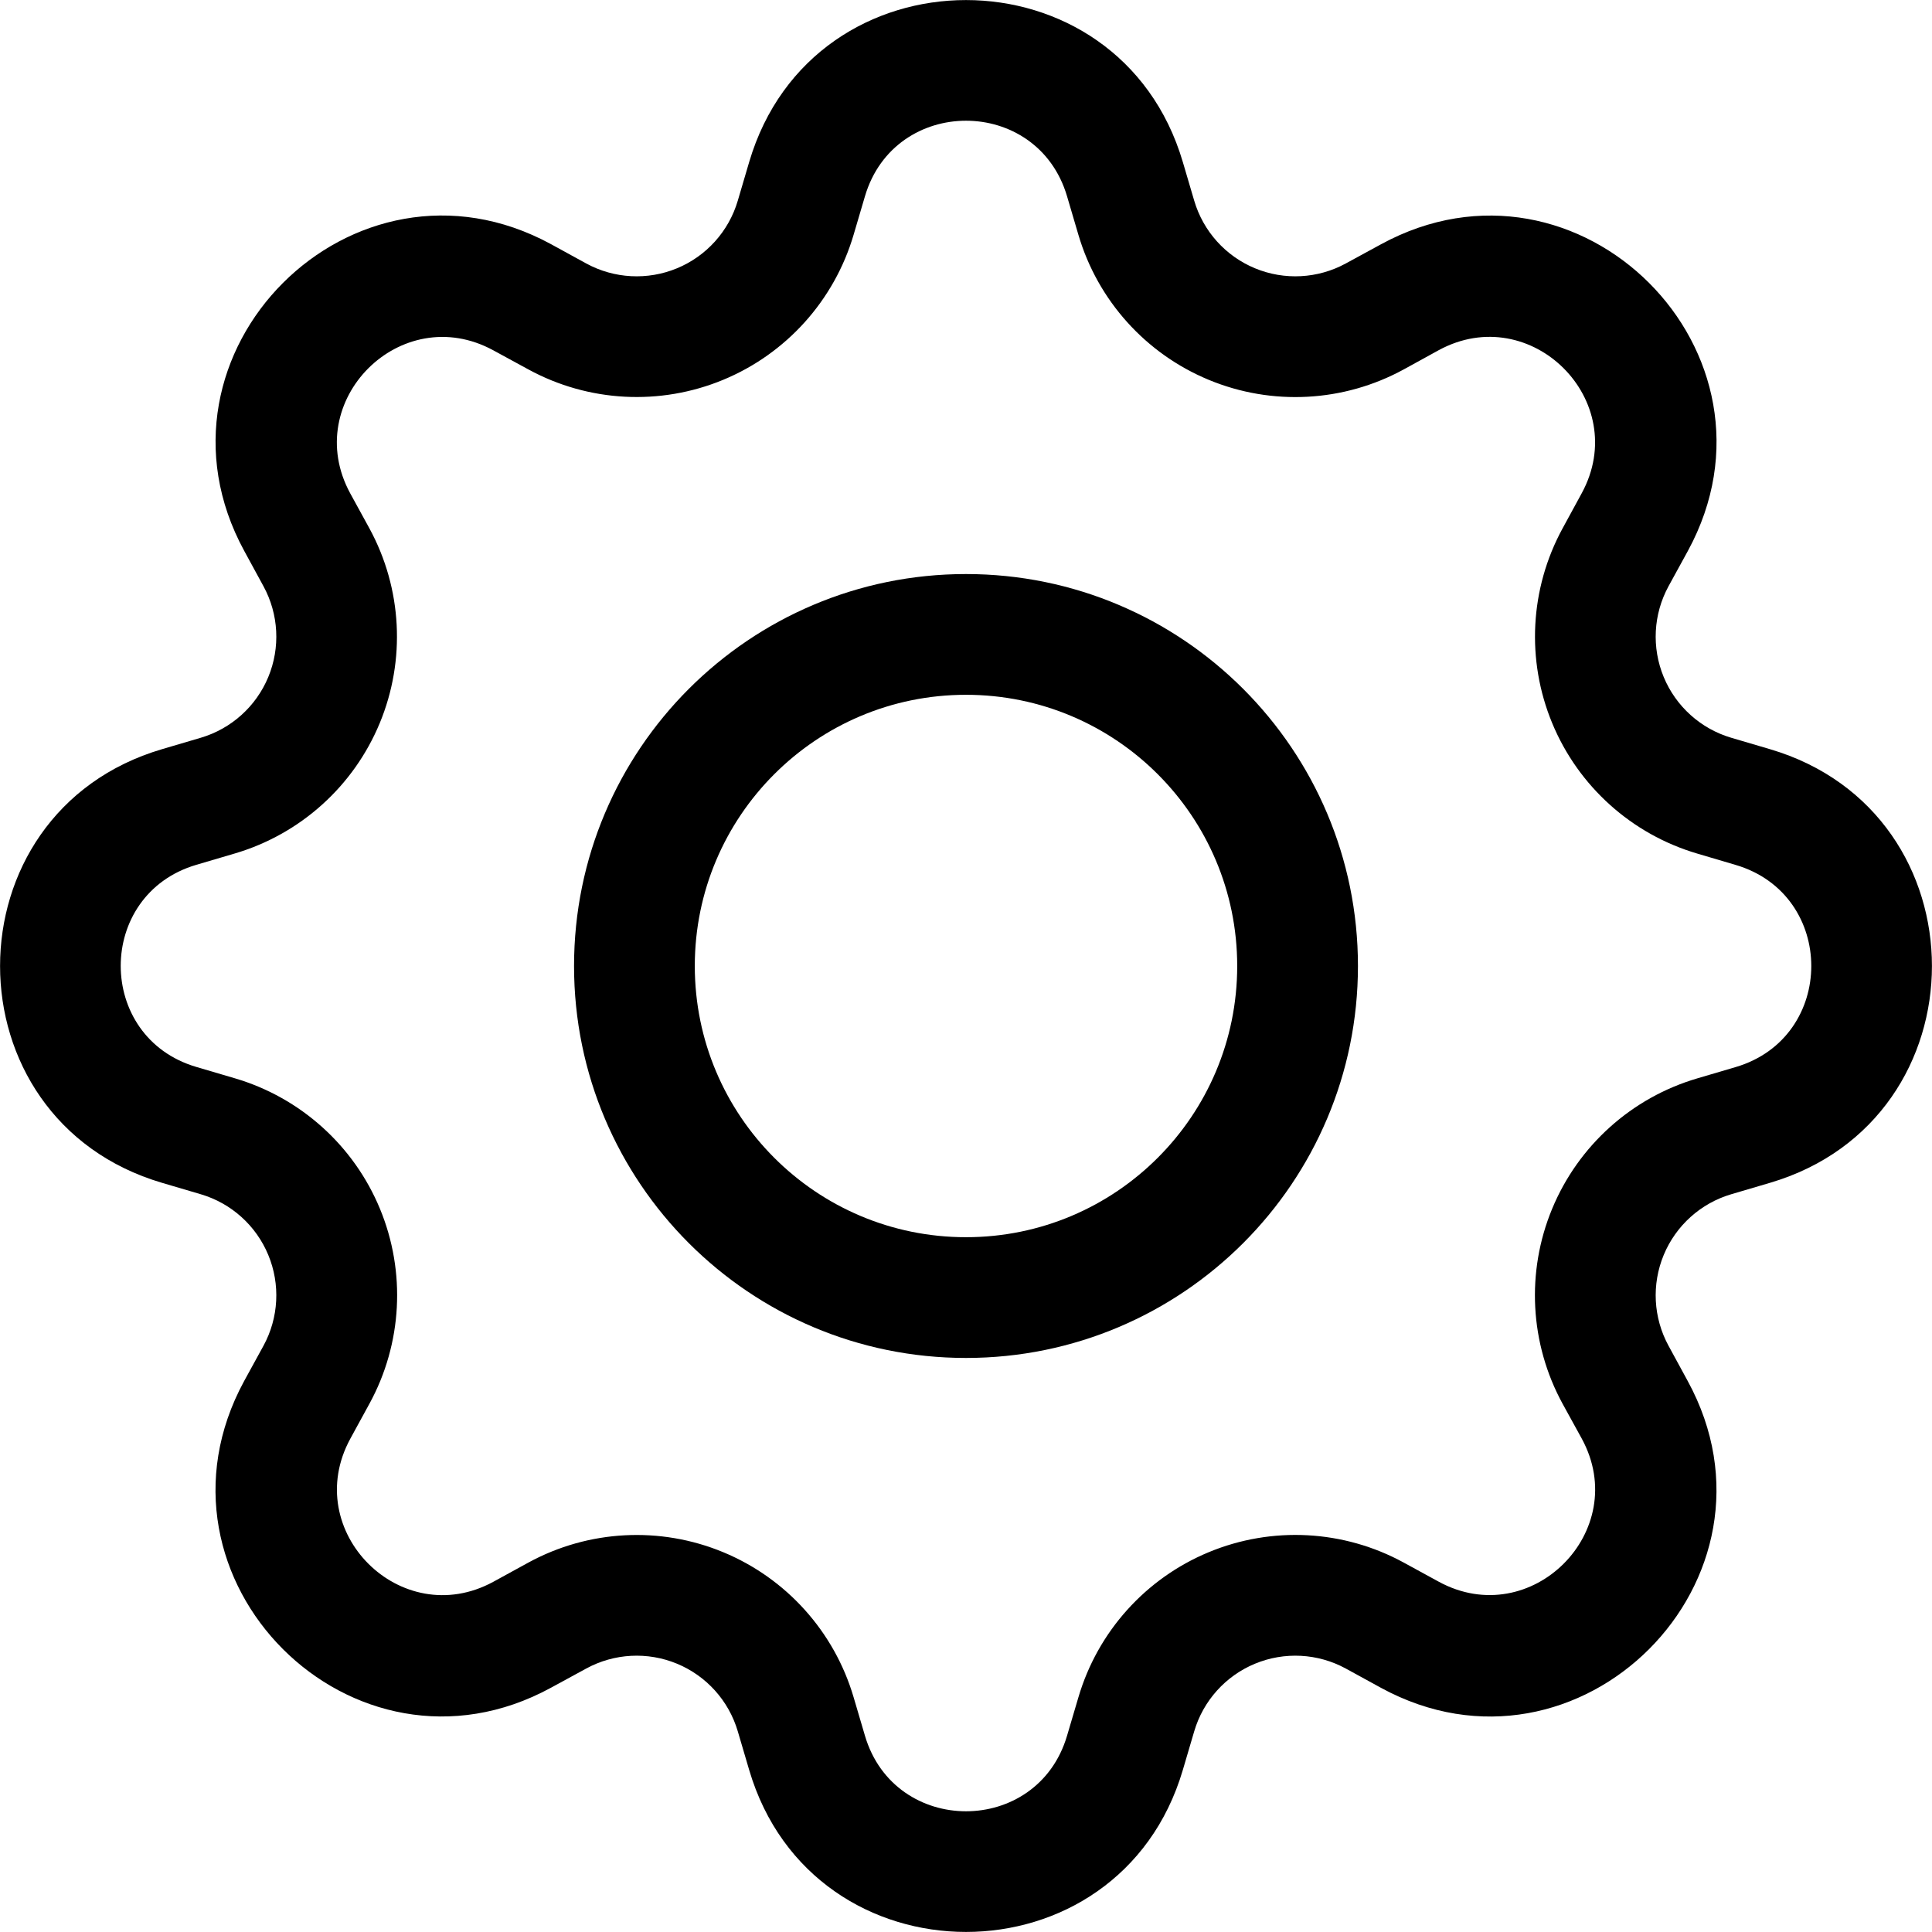
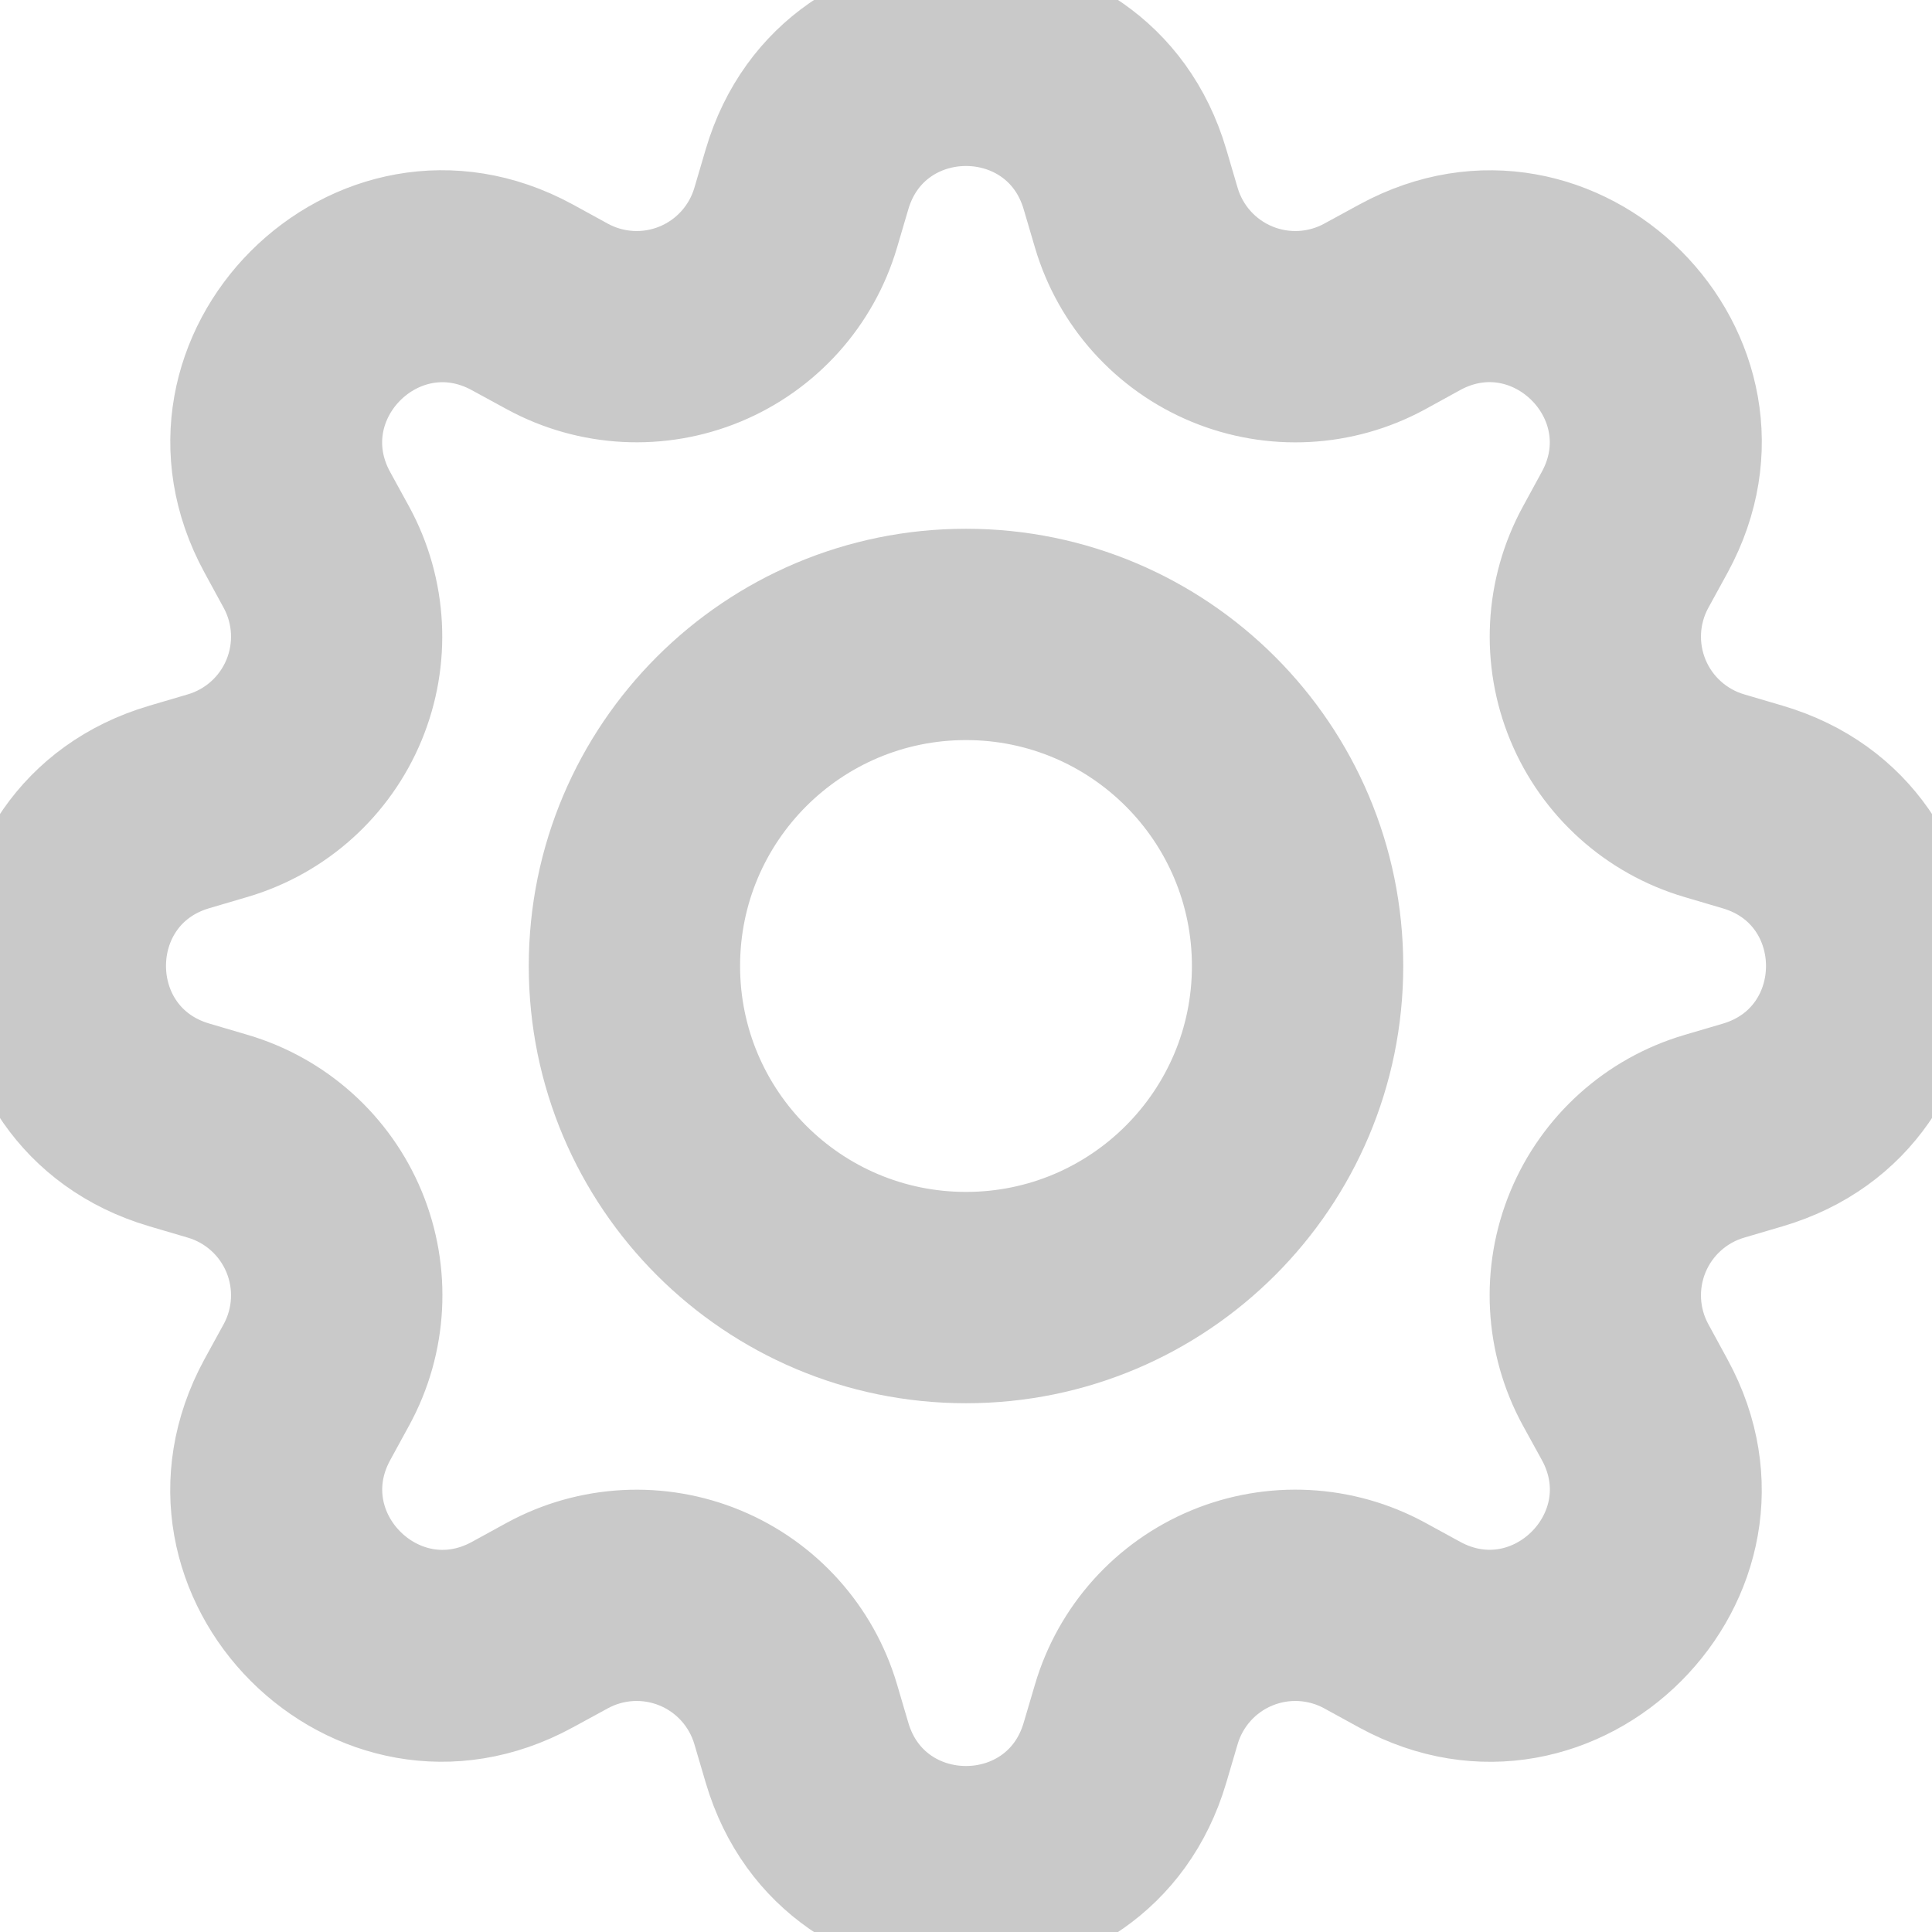
- <svg xmlns="http://www.w3.org/2000/svg" width="16" height="16" fill="currentColor" class="bi bi-gear" viewBox="0 0 16 16">
+ <svg xmlns="http://www.w3.org/2000/svg" width="16" height="16" fill="#c9c9c9" stroke="#c9c9c9" stroke-width="0.75" class="bi bi-gear" viewBox="0 0 16 16">
  <path d="M8 4.754a3.246 3.246 0 1 0 0 6.492 3.246 3.246 0 0 0 0-6.492M5.754 8a2.246 2.246 0 1 1 4.492 0 2.246 2.246 0 0 1-4.492 0" />
  <path d="M9.796 1.343c-.527-1.79-3.065-1.79-3.592 0l-.094.319a.873.873 0 0 1-1.255.52l-.292-.16c-1.64-.892-3.433.902-2.54 2.541l.159.292a.873.873 0 0 1-.52 1.255l-.319.094c-1.79.527-1.79 3.065 0 3.592l.319.094a.873.873 0 0 1 .52 1.255l-.16.292c-.892 1.64.901 3.434 2.541 2.54l.292-.159a.873.873 0 0 1 1.255.52l.094.319c.527 1.79 3.065 1.79 3.592 0l.094-.319a.873.873 0 0 1 1.255-.52l.292.16c1.64.893 3.434-.902 2.54-2.541l-.159-.292a.873.873 0 0 1 .52-1.255l.319-.094c1.79-.527 1.79-3.065 0-3.592l-.319-.094a.873.873 0 0 1-.52-1.255l.16-.292c.893-1.64-.902-3.433-2.541-2.54l-.292.159a.873.873 0 0 1-1.255-.52zm-2.633.283c.246-.835 1.428-.835 1.674 0l.094.319a1.873 1.873 0 0 0 2.693 1.115l.291-.16c.764-.415 1.6.42 1.184 1.185l-.159.292a1.873 1.873 0 0 0 1.116 2.692l.318.094c.835.246.835 1.428 0 1.674l-.319.094a1.873 1.873 0 0 0-1.115 2.693l.16.291c.415.764-.42 1.6-1.185 1.184l-.291-.159a1.873 1.873 0 0 0-2.693 1.116l-.094.318c-.246.835-1.428.835-1.674 0l-.094-.319a1.873 1.873 0 0 0-2.692-1.115l-.292.16c-.764.415-1.6-.42-1.184-1.185l.159-.291A1.873 1.873 0 0 0 1.945 8.93l-.319-.094c-.835-.246-.835-1.428 0-1.674l.319-.094A1.873 1.873 0 0 0 3.06 4.377l-.16-.292c-.415-.764.42-1.6 1.185-1.184l.292.159a1.873 1.873 0 0 0 2.692-1.115z" />
</svg>
